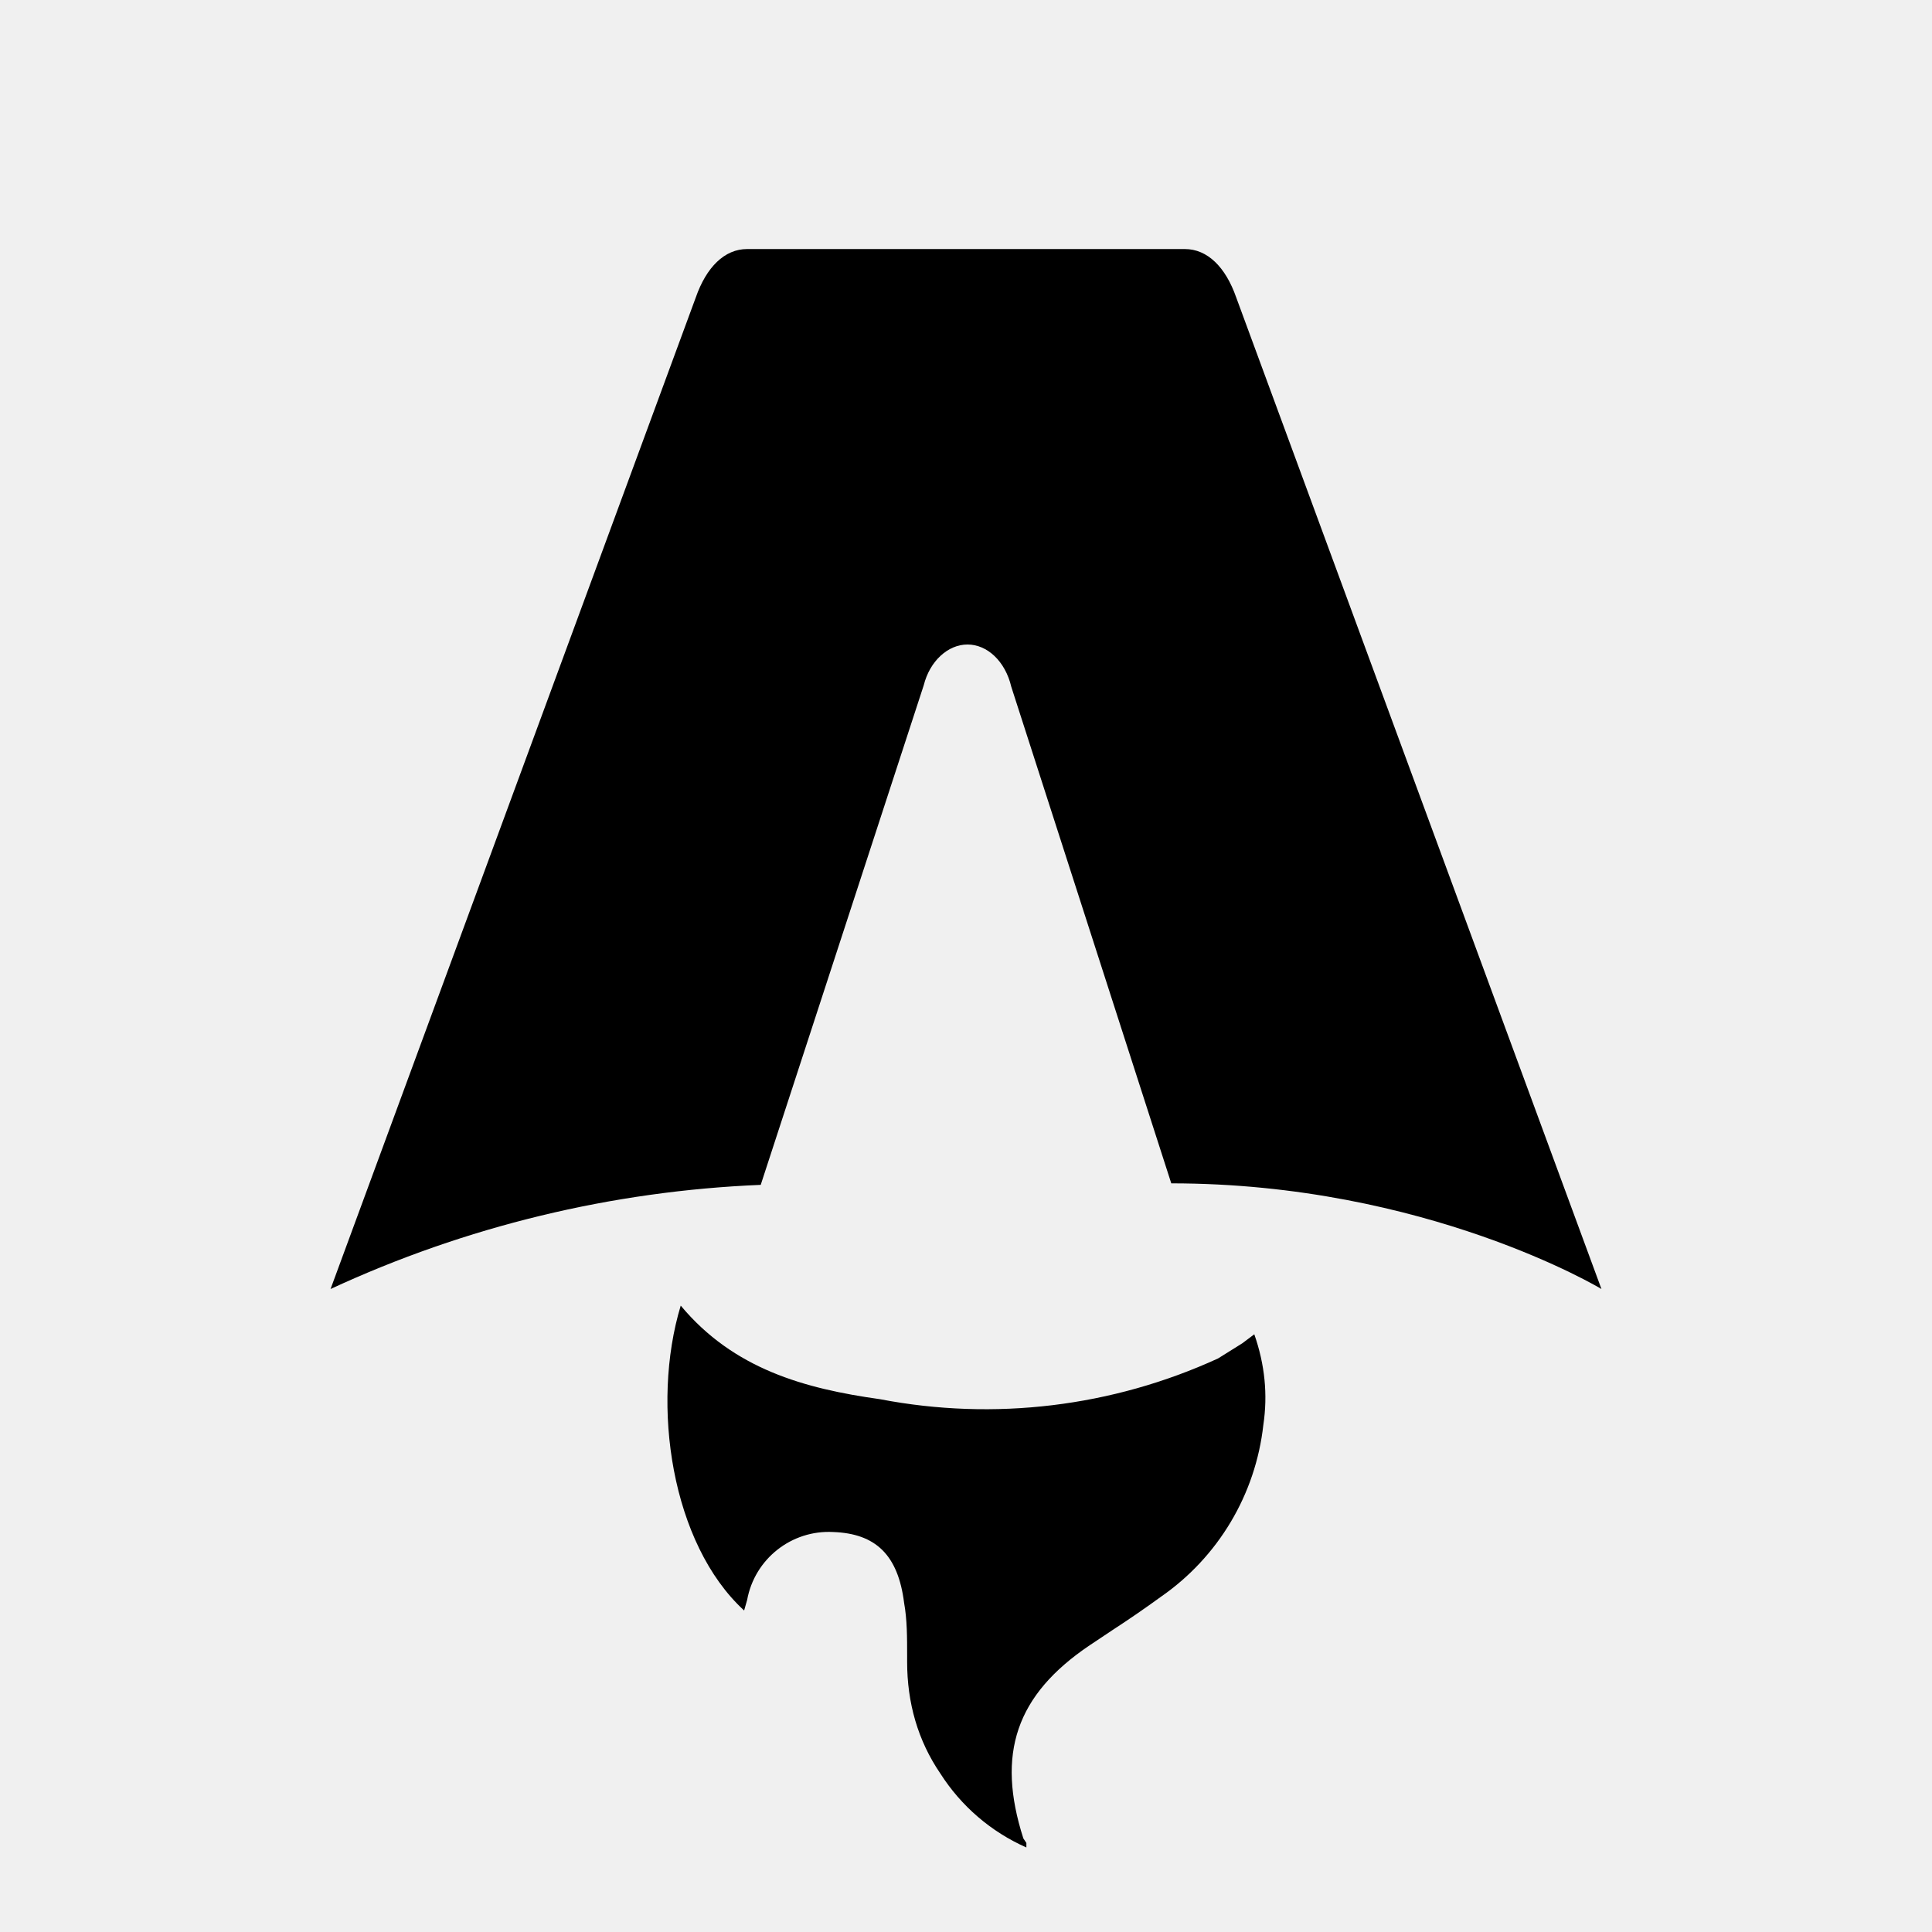
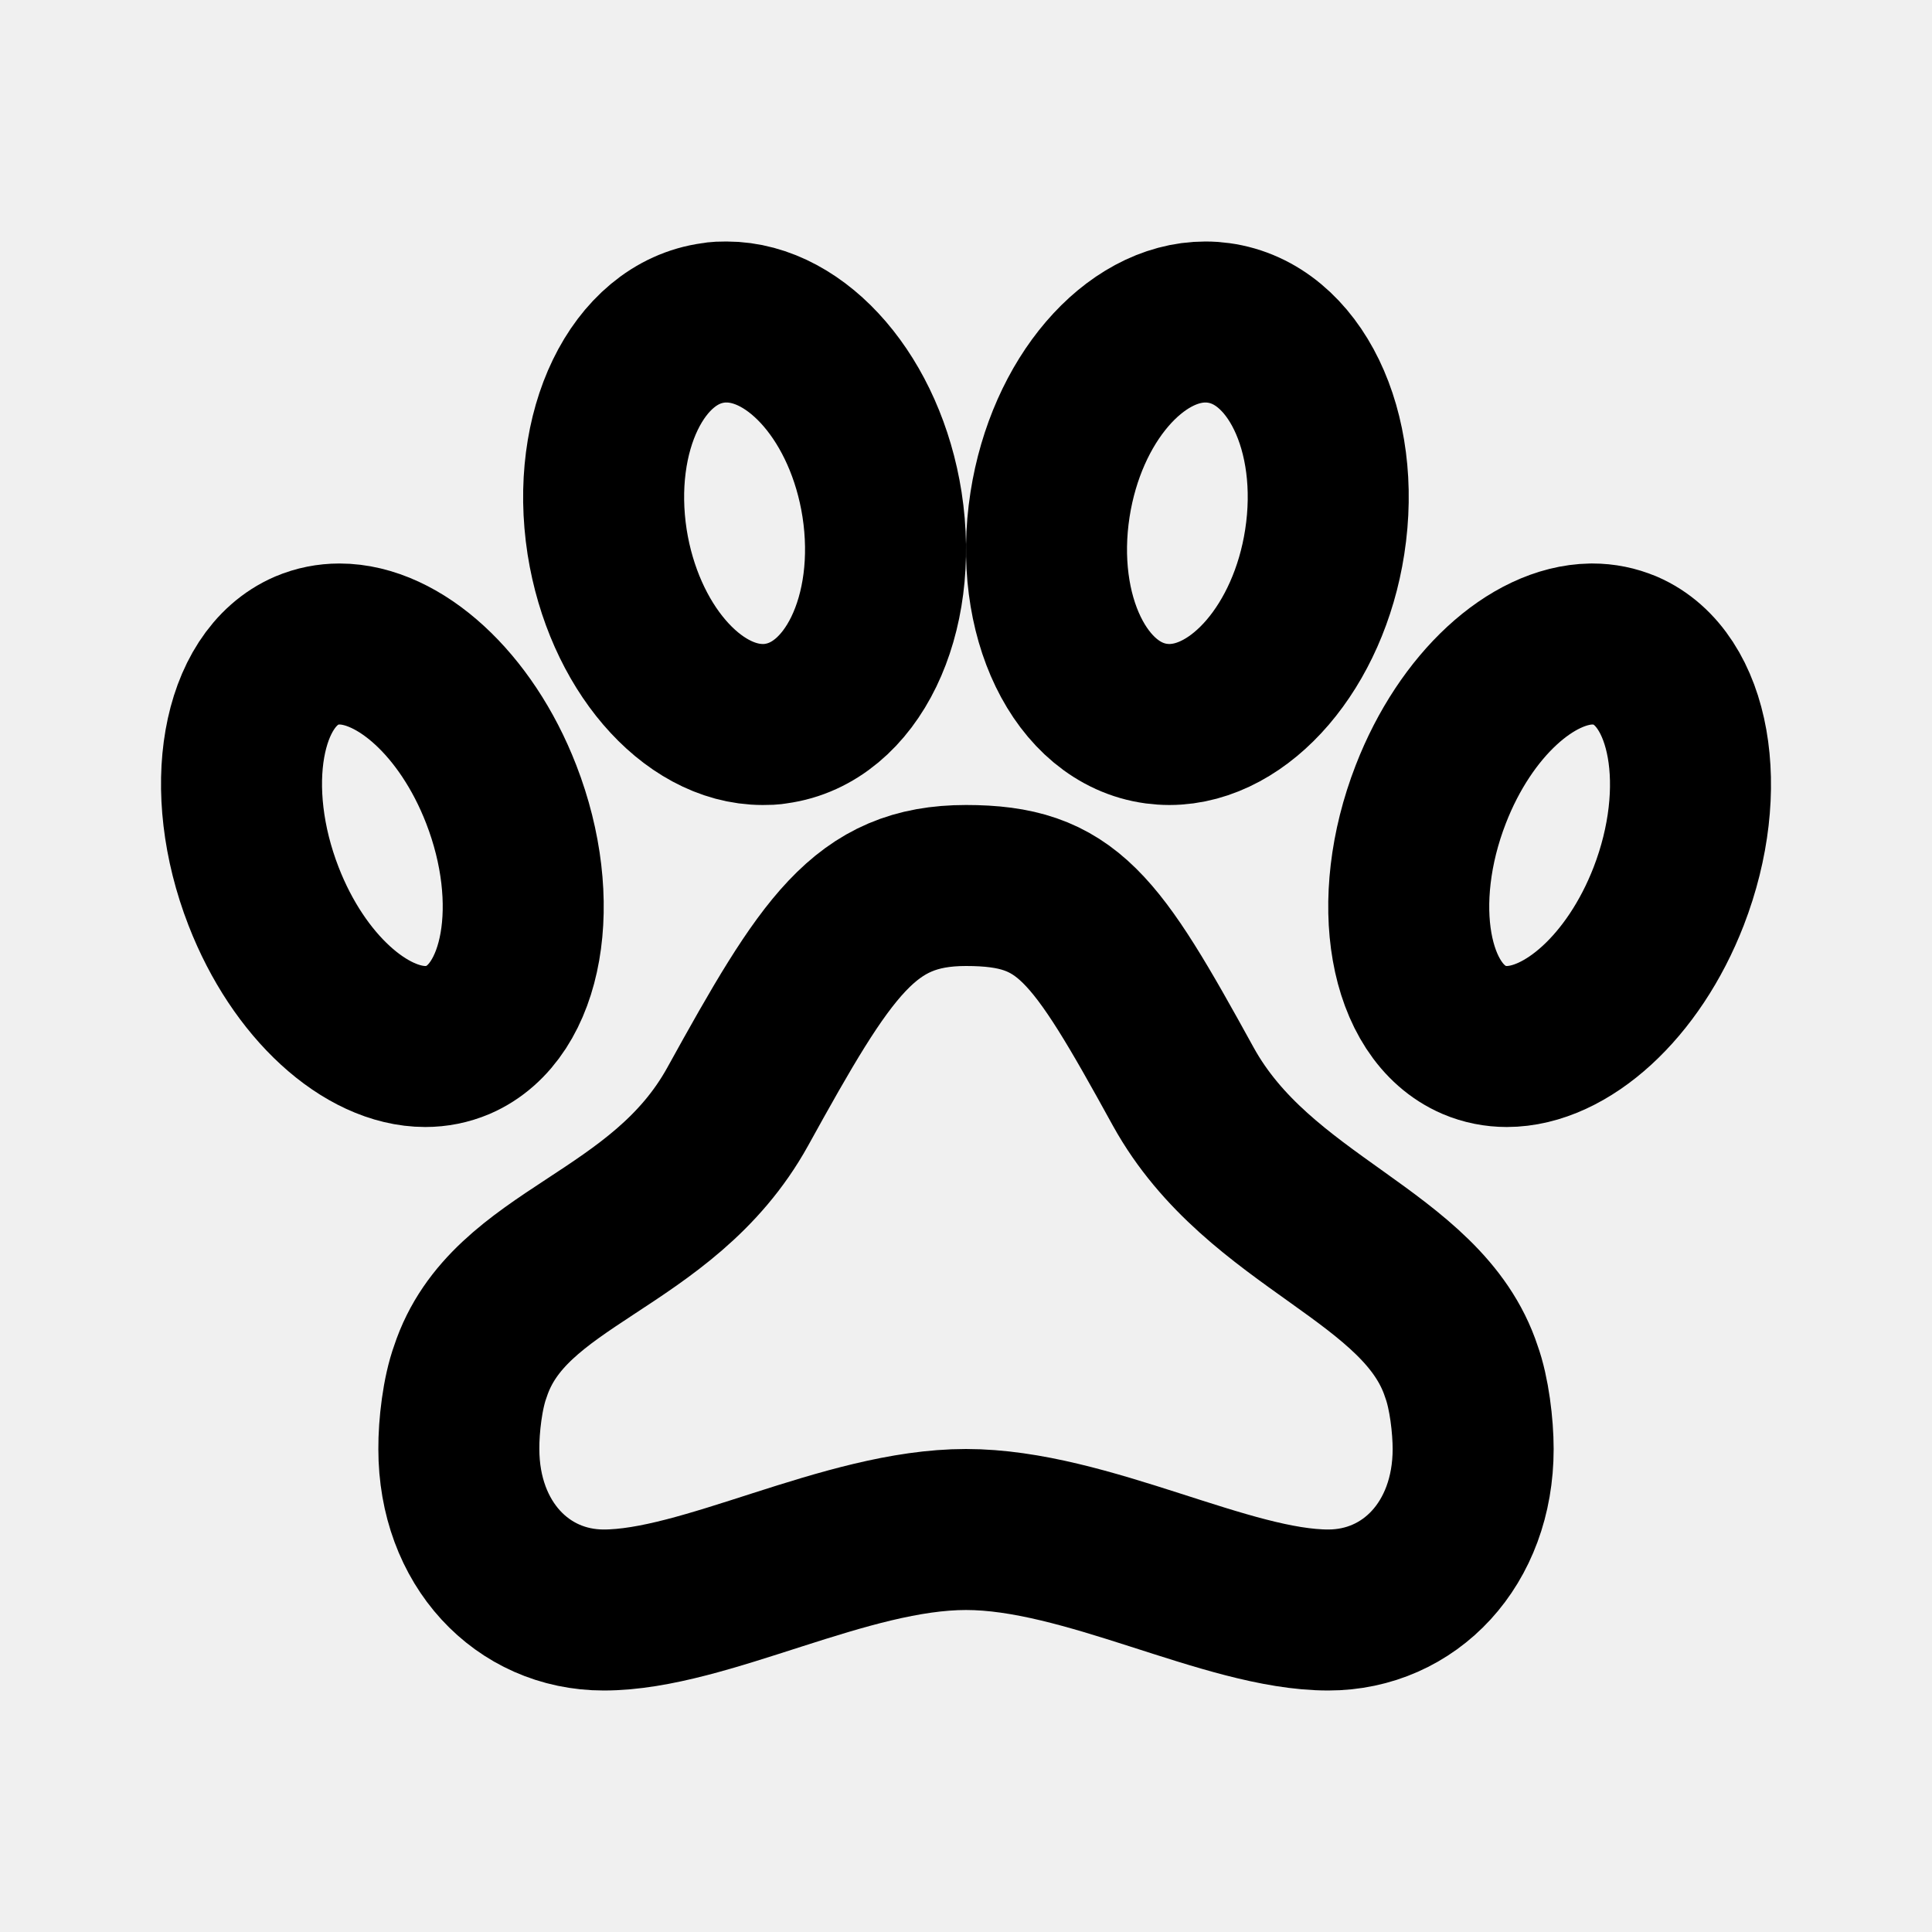
- <svg xmlns="http://www.w3.org/2000/svg" fill="none" viewBox="0 0 128 128">
-   <path d="M50.4 78.5a75.1 75.1 0 0 0-28.5 6.9l24.2-65.7c.7-2 1.9-3.2 3.4-3.2h29c1.5 0 2.7 1.2 3.4 3.2l24.2 65.7s-11.6-7-28.5-7L67 45.5c-.4-1.7-1.6-2.8-2.9-2.8-1.3 0-2.5 1.1-2.9 2.7L50.4 78.5Zm-1.1 28.2Zm-4.2-20.2c-2 6.6-.6 15.8 4.2 20.2a17.5 17.5 0 0 1 .2-.7 5.5 5.5 0 0 1 5.7-4.5c2.8.1 4.3 1.5 4.7 4.7.2 1.1.2 2.3.2 3.5v.4c0 2.7.7 5.2 2.2 7.4a13 13 0 0 0 5.7 4.9v-.3l-.2-.3c-1.8-5.6-.5-9.5 4.4-12.8l1.5-1a73 73 0 0 0 3.2-2.2 16 16 0 0 0 6.8-11.4c.3-2 .1-4-.6-6l-.8.6-1.6 1a37 37 0 0 1-22.4 2.7c-5-.7-9.7-2-13.2-6.2Z" />
-   <style>
-         path { fill: #000; }
-         @media (prefers-color-scheme: dark) {
-             path { fill: #FFF; }
-         }
-     </style>
+ <svg xmlns="http://www.w3.org/2000/svg" width="24" height="24" viewBox="0 0 24 24" fill="none" stroke="currentColor" stroke-width="2" stroke-linecap="round" stroke-linejoin="round" class="icon icon-tabler icons-tabler-outline icon-tabler-paw">
+   <path stroke="none" d="M0 0h24v24H0z" fill="none" />
+   <path d="M14.7 13.5c-1.1 -2 -1.441 -2.5 -2.7 -2.5c-1.259 0 -1.736 .755 -2.836 2.747c-.942 1.703 -2.846 1.845 -3.321 3.291c-.097 .265 -.145 .677 -.143 .962c0 1.176 .787 2 1.8 2c1.259 0 3 -1 4.5 -1s3.241 1 4.5 1c1.013 0 1.8 -.823 1.8 -2c0 -.285 -.049 -.697 -.146 -.962c-.475 -1.451 -2.512 -1.835 -3.454 -3.538z" />
+   <path d="M20.188 8.082a1.039 1.039 0 0 0 -.406 -.082h-.015c-.735 .012 -1.56 .75 -1.993 1.866c-.519 1.335 -.28 2.7 .538 3.052c.129 .055 .267 .082 .406 .082c.739 0 1.575 -.742 2.011 -1.866c.516 -1.335 .273 -2.7 -.54 -3.052z" />
+   <path d="M9.474 9c.055 0 .109 0 .163 -.011c.944 -.128 1.533 -1.346 1.32 -2.722c-.203 -1.297 -1.047 -2.267 -1.932 -2.267c-.055 0 -.109 0 -.163 .011c-.944 .128 -1.533 1.346 -1.32 2.722c.204 1.293 1.048 2.267 1.933 2.267z" />
+   <path d="M16.456 6.733c.214 -1.376 -.375 -2.594 -1.32 -2.722a1.164 1.164 0 0 0 -.162 -.011c-.885 0 -1.728 .97 -1.93 2.267c-.214 1.376 .375 2.594 1.32 2.722c.054 .007 .108 .011 .162 .011c.885 0 1.73 -.974 1.93 -2.267z" />
+   <path d="M5.69 12.918c.816 -.352 1.054 -1.719 .536 -3.052c-.436 -1.124 -1.271 -1.866 -2.009 -1.866c-.14 0 -.277 .027 -.407 .082c-.816 .352 -1.054 1.719 -.536 3.052c.436 1.124 1.271 1.866 2.009 1.866c.14 0 .277 -.027 .407 -.082z" />
</svg>
